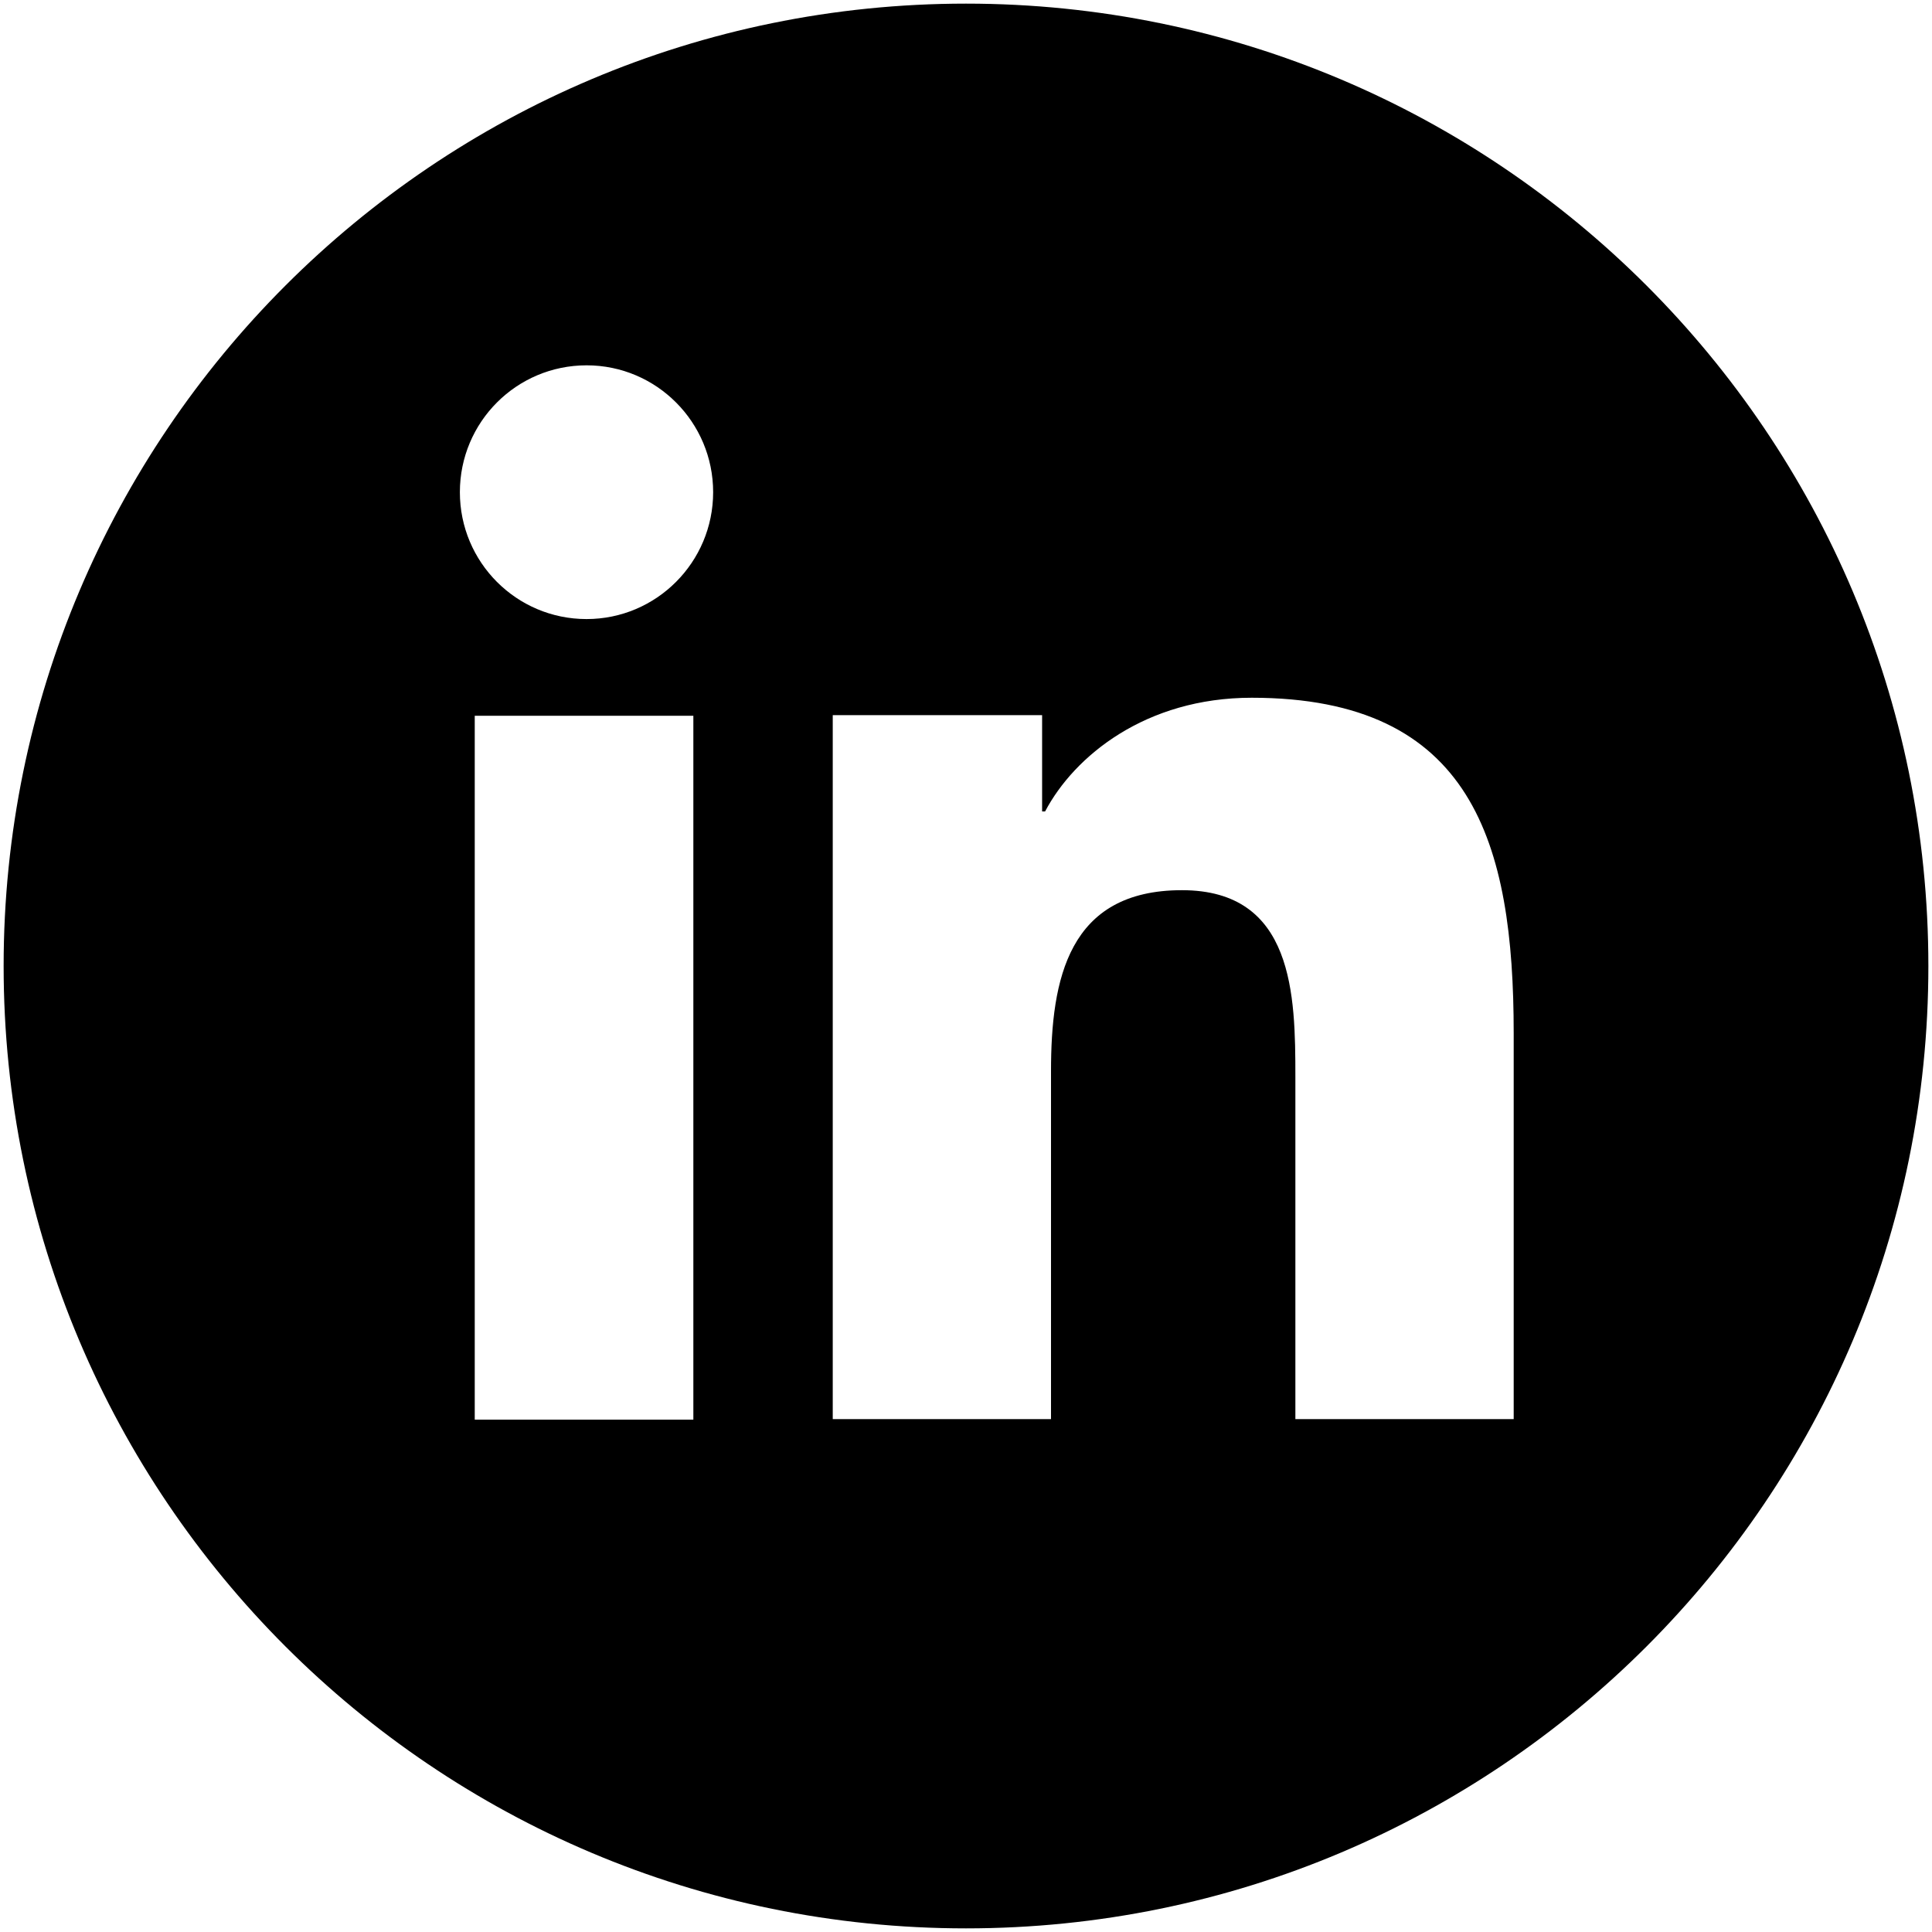
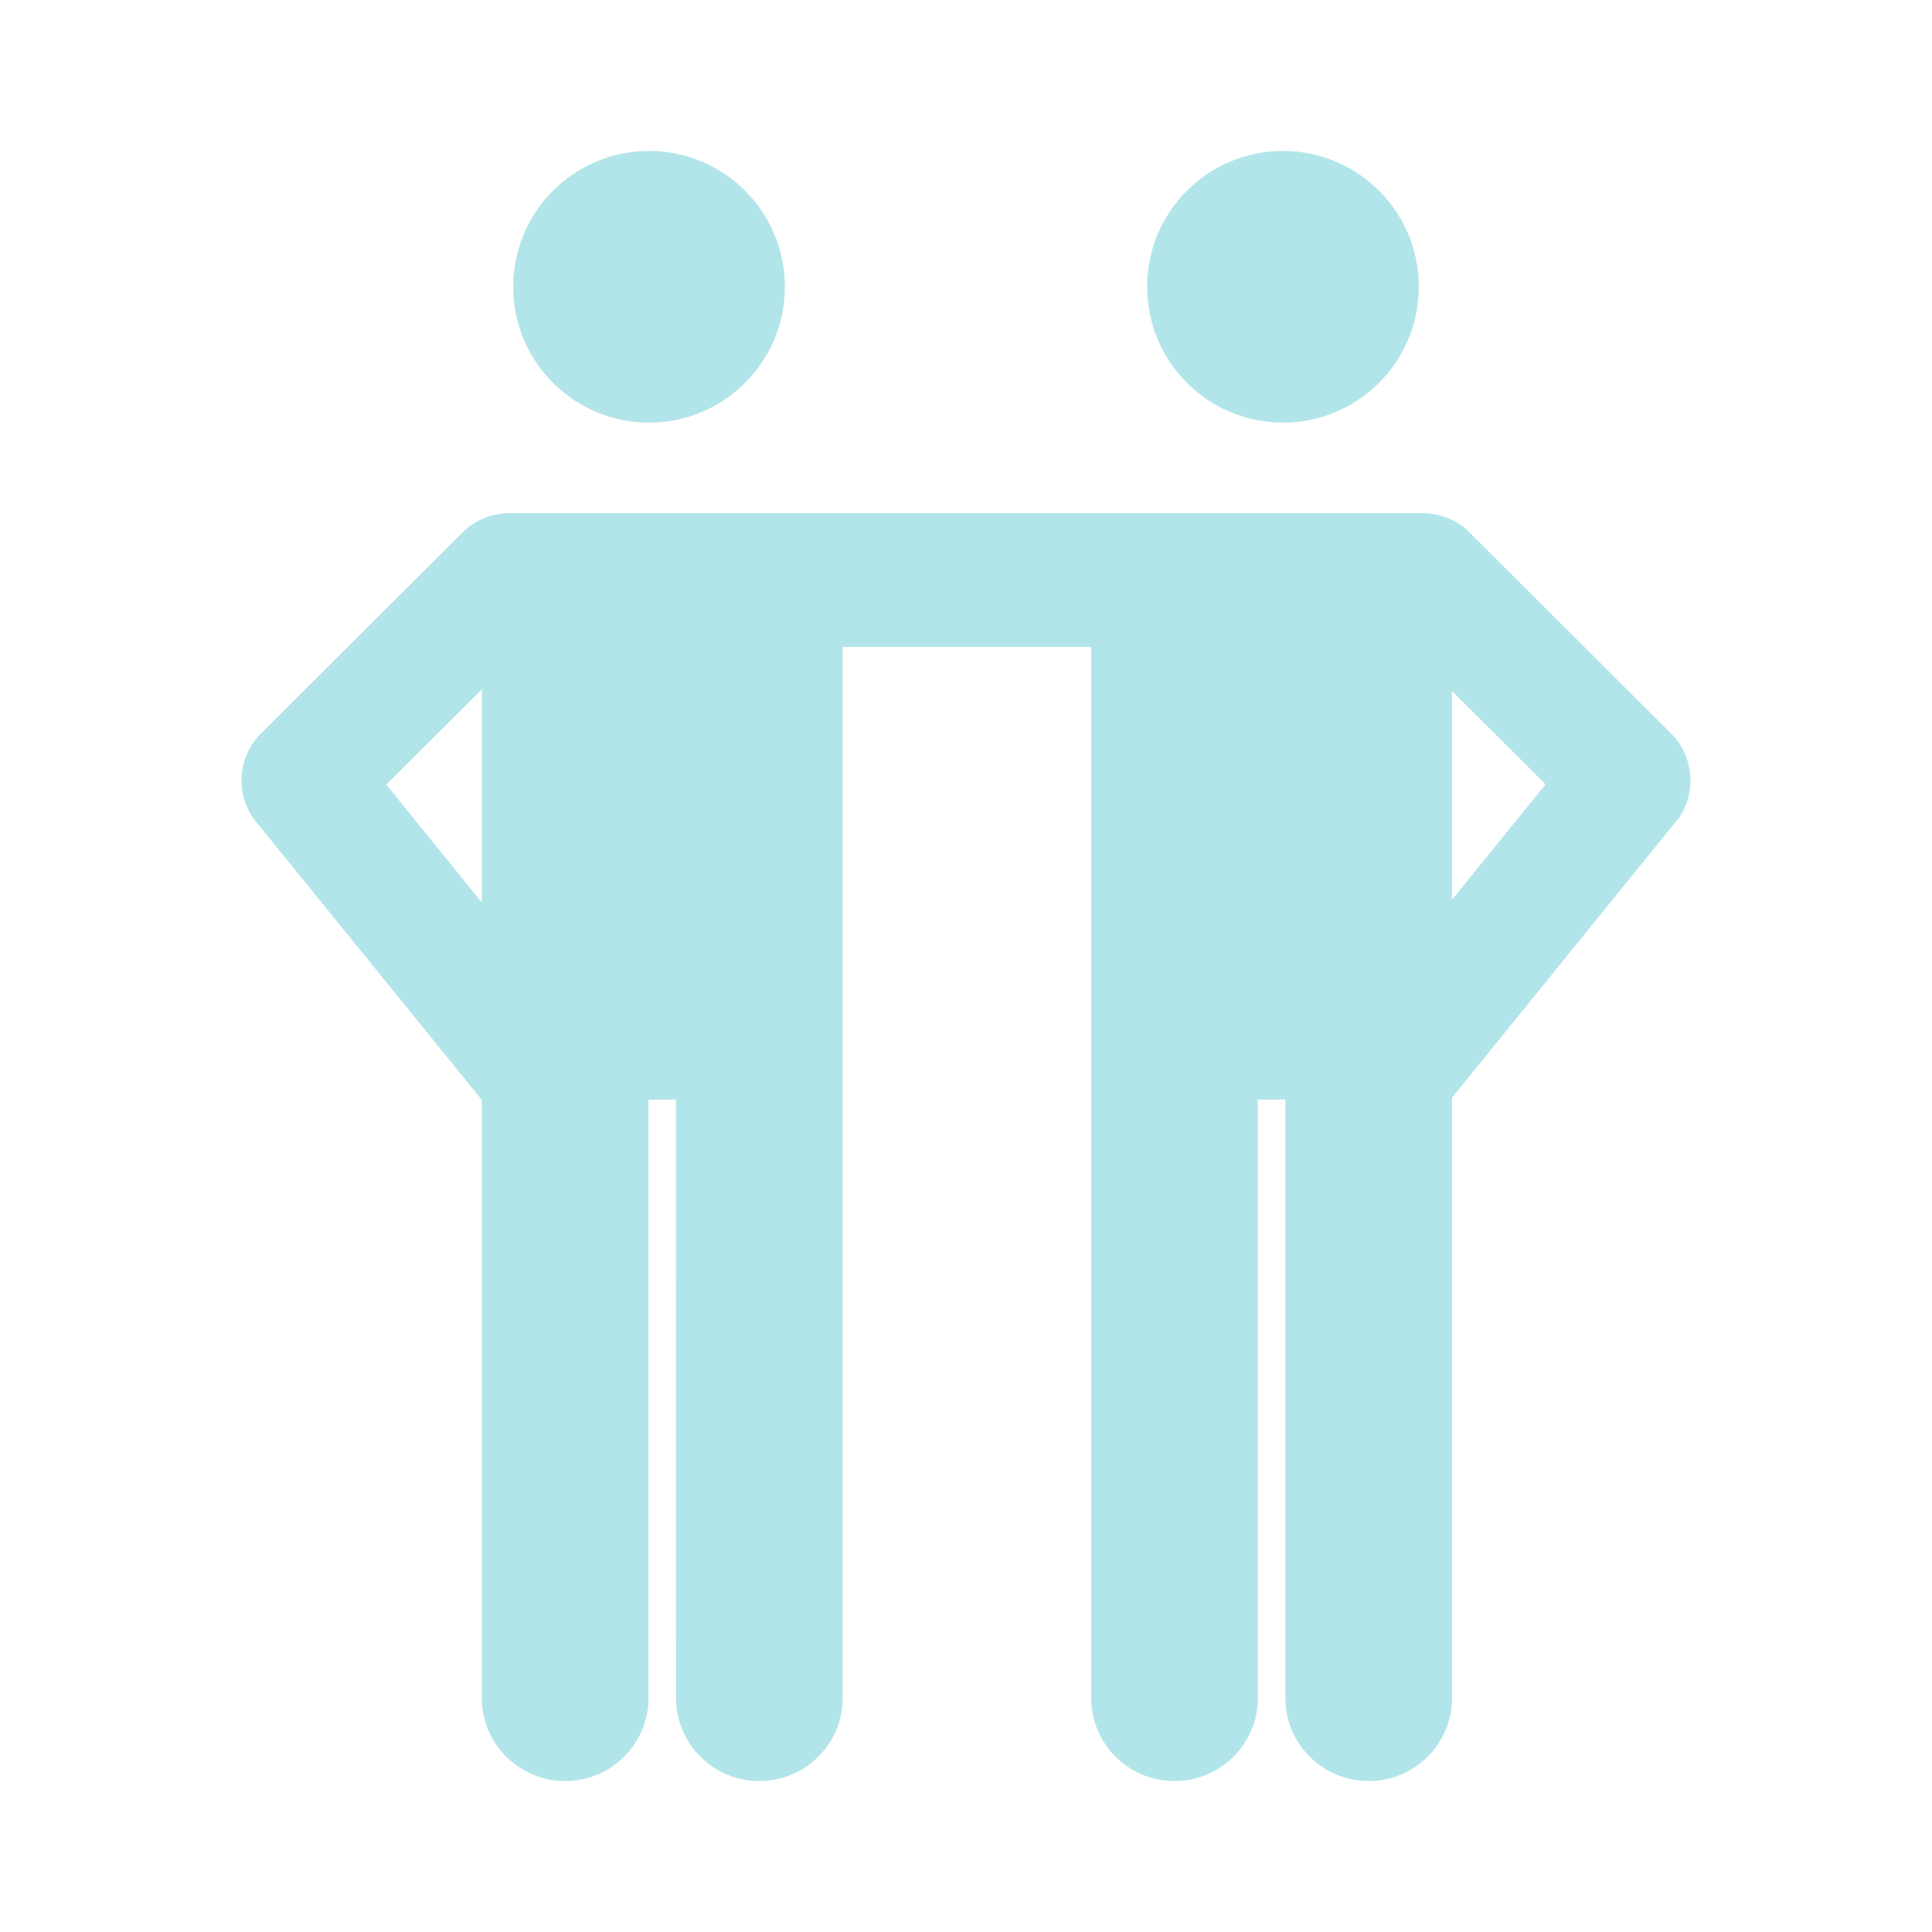
- <svg xmlns="http://www.w3.org/2000/svg" class="icon" version="1.1" id="Layer_1" x="0px" y="0px" width="33px" height="33px" viewBox="0 0 33 33" enable-background="new 0 0 33 33" xml:space="preserve">
-   <path d="M32.938,16.5c0,9.079-7.359,16.438-16.438,16.438S0.062,25.578,0.062,16.5c0-9.078,7.359-16.438,16.438-16.438  S32.938,7.421,32.938,16.5z M7.855,8.407c0,1.196,0.966,2.167,2.164,2.167c1.193,0,2.162-0.971,2.162-2.167S11.213,6.24,10.02,6.24  C8.821,6.24,7.855,7.211,7.855,8.407z M14.225,24.24h3.727v-5.945c0-1.57,0.296-3.09,2.236-3.09c1.914,0,1.938,1.795,1.938,3.189  v5.846h3.729v-6.594c0-3.238-0.697-5.728-4.475-5.728c-1.814,0-3.031,0.997-3.529,1.942h-0.051v-1.645h-3.576V24.24z M8.109,24.248  h3.734V12.226H8.109V24.248z" />
+ <svg xmlns="http://www.w3.org/2000/svg" viewBox="0 0 64 64" fill="none">
+   <path fill-rule="evenodd" clip-rule="evenodd" d="M21.5 14C23.985 14 26 11.985 26 9.5C26 7.015 23.985 5 21.5 5C19.015 5 17 7.015 17 9.5C17 11.985 19.015 14 21.5 14ZM42.5 14C44.985 14 47 11.985 47 9.5C47 7.015 44.985 5 42.5 5C40.015 5 38 7.015 38 9.5C38 11.985 40.015 14 42.5 14ZM48.574 17.533L55.386 24.328C55.767 24.724 56 25.261 56 25.853C56 26.305 55.863 26.727 55.628 27.077L48.1 36.363V56.354C48.043 57.825 46.83 59 45.34 59C43.832 59 42.606 57.793 42.579 56.294V36.426H41.669V56.298C41.641 57.794 40.415 59 38.908 59C37.418 59 36.204 57.822 36.147 56.351V21.433H27.913V56.404C27.828 57.852 26.626 59 25.154 59C23.628 59 22.392 57.766 22.392 56.243L22.391 36.426H21.481V56.387C21.407 57.842 20.2 59 18.722 59C17.202 59 15.969 57.775 15.96 56.262V36.435L8.576 27.338C8.219 26.945 8 26.424 8 25.853C8 25.271 8.226 24.742 8.594 24.348L15.379 17.582C15.773 17.221 16.298 17 16.875 17H47.133C47.684 17 48.186 17.202 48.574 17.533ZM15.96 22.835L12.796 25.991L15.96 29.894V22.835ZM48.099 22.892V29.805L51.198 25.982L48.099 22.892Z" fill="#B2E5E9" />
</svg>
